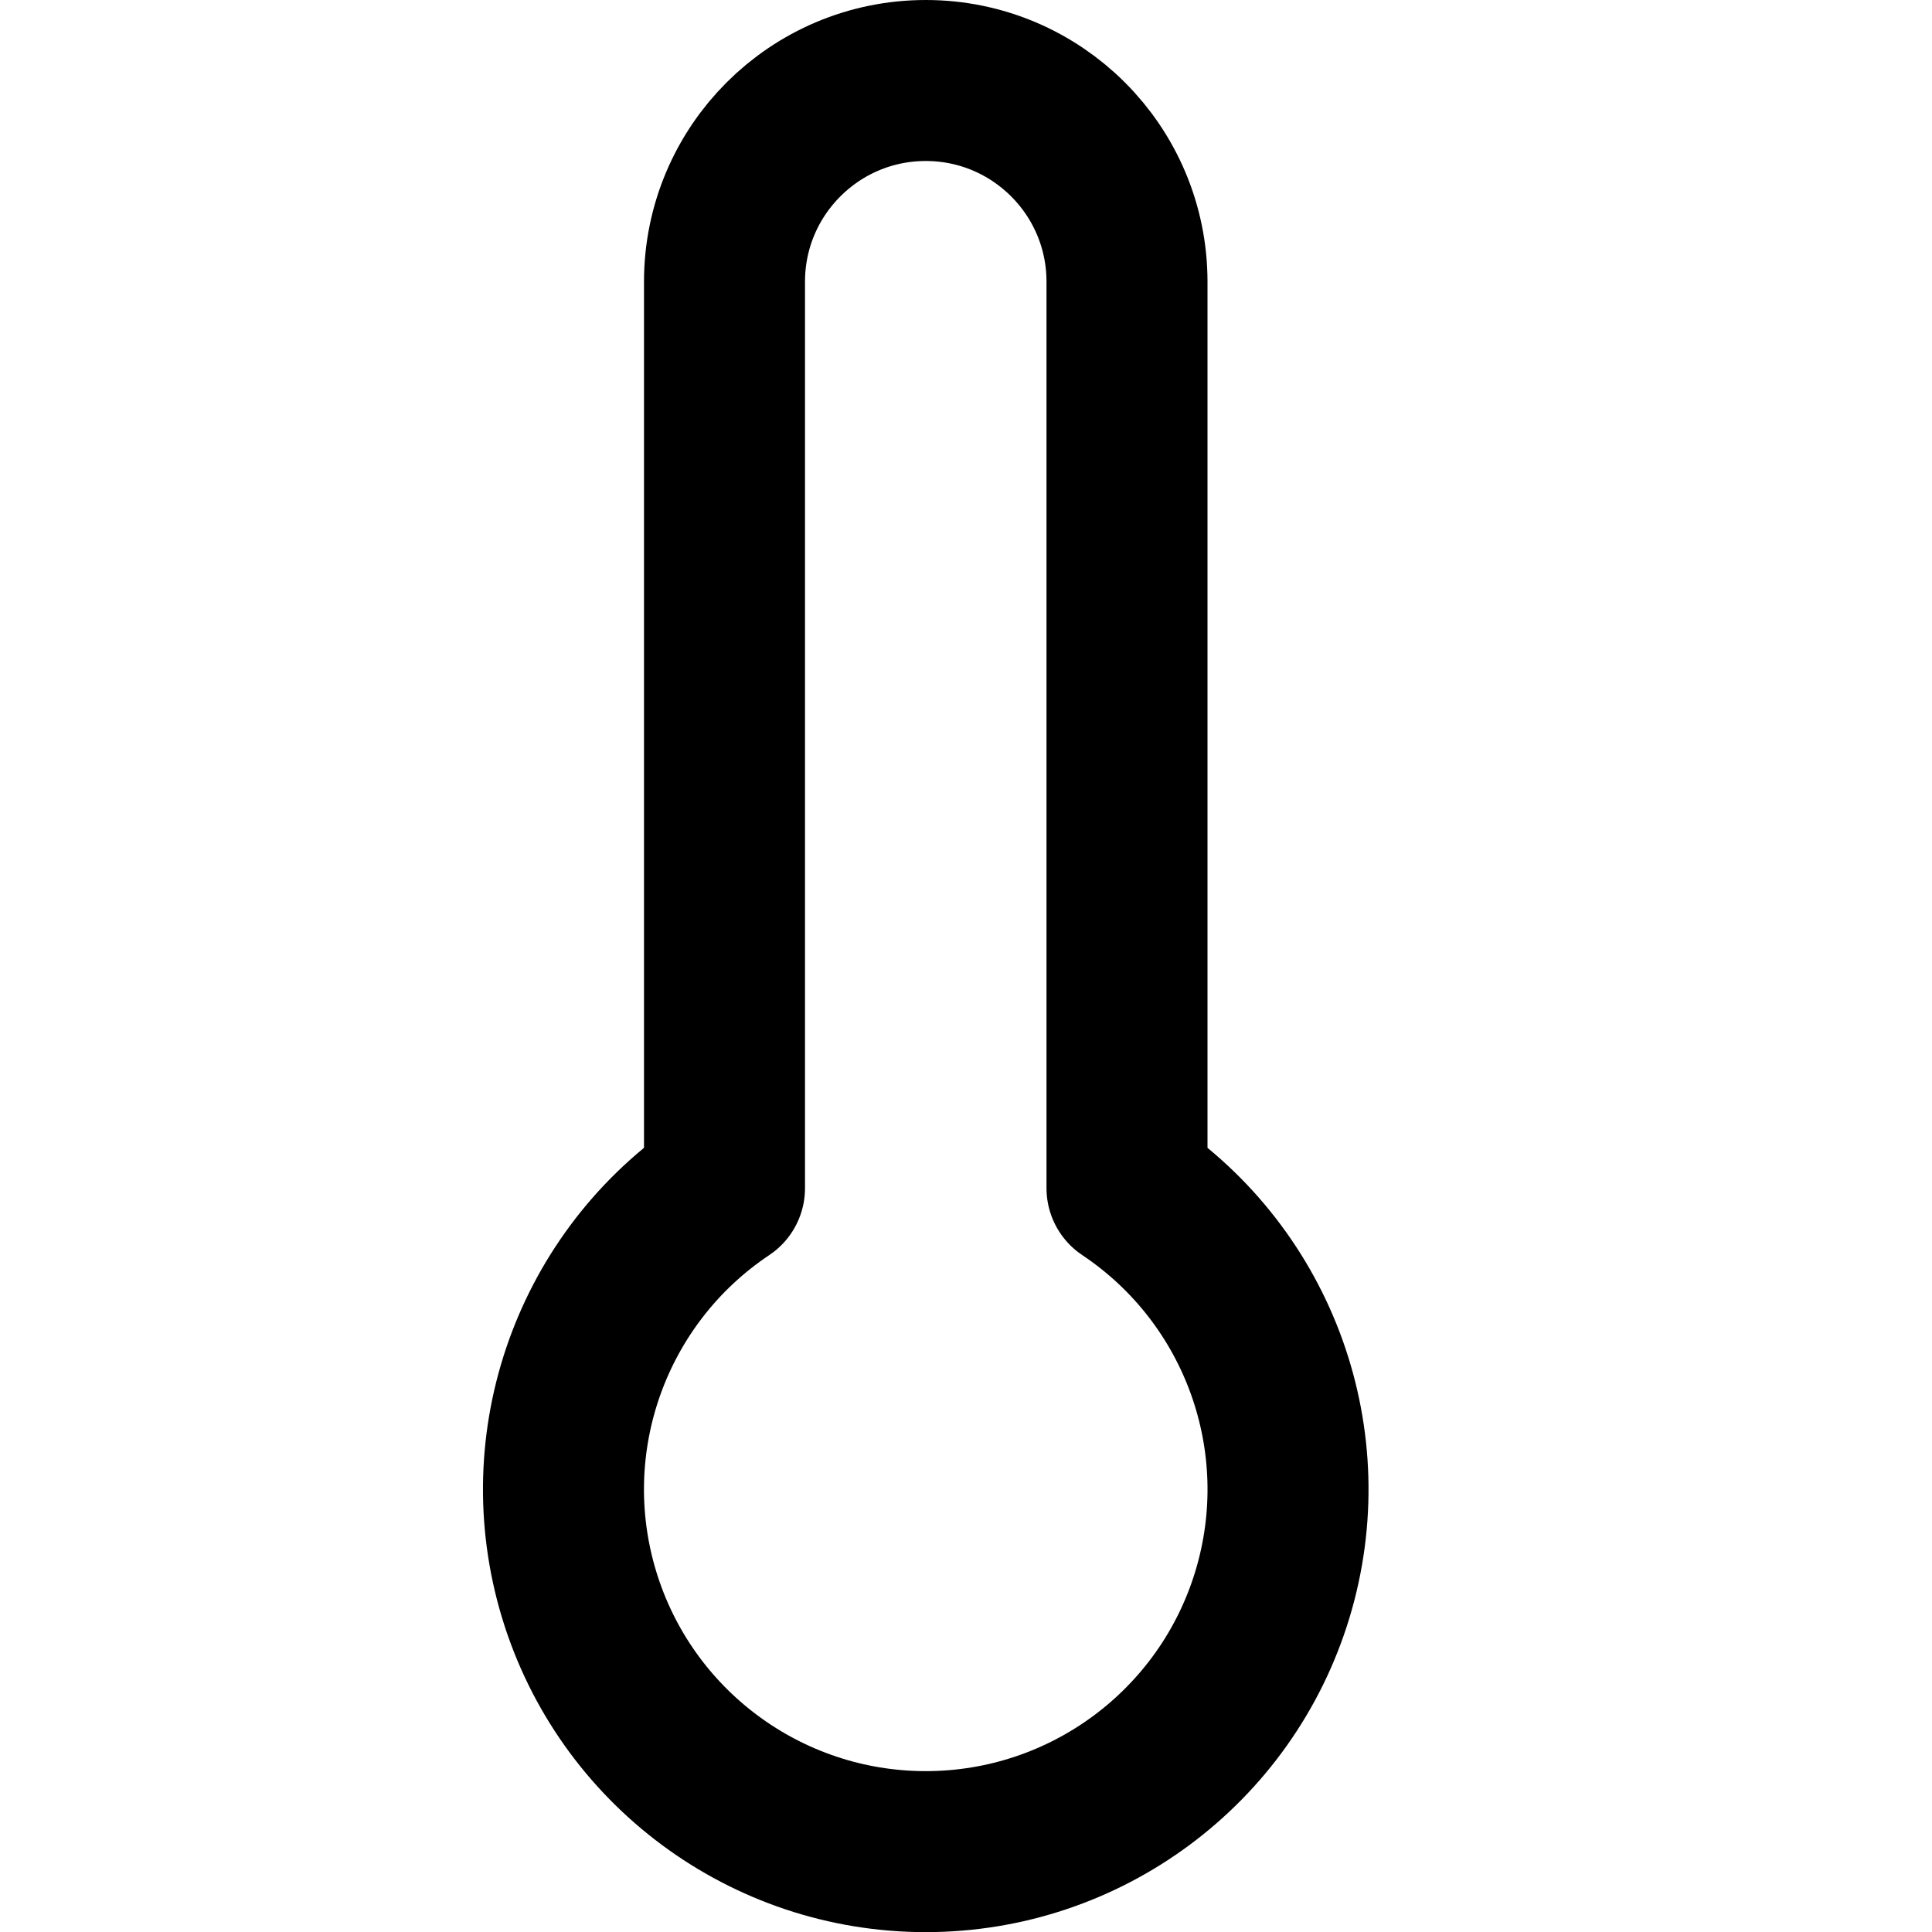
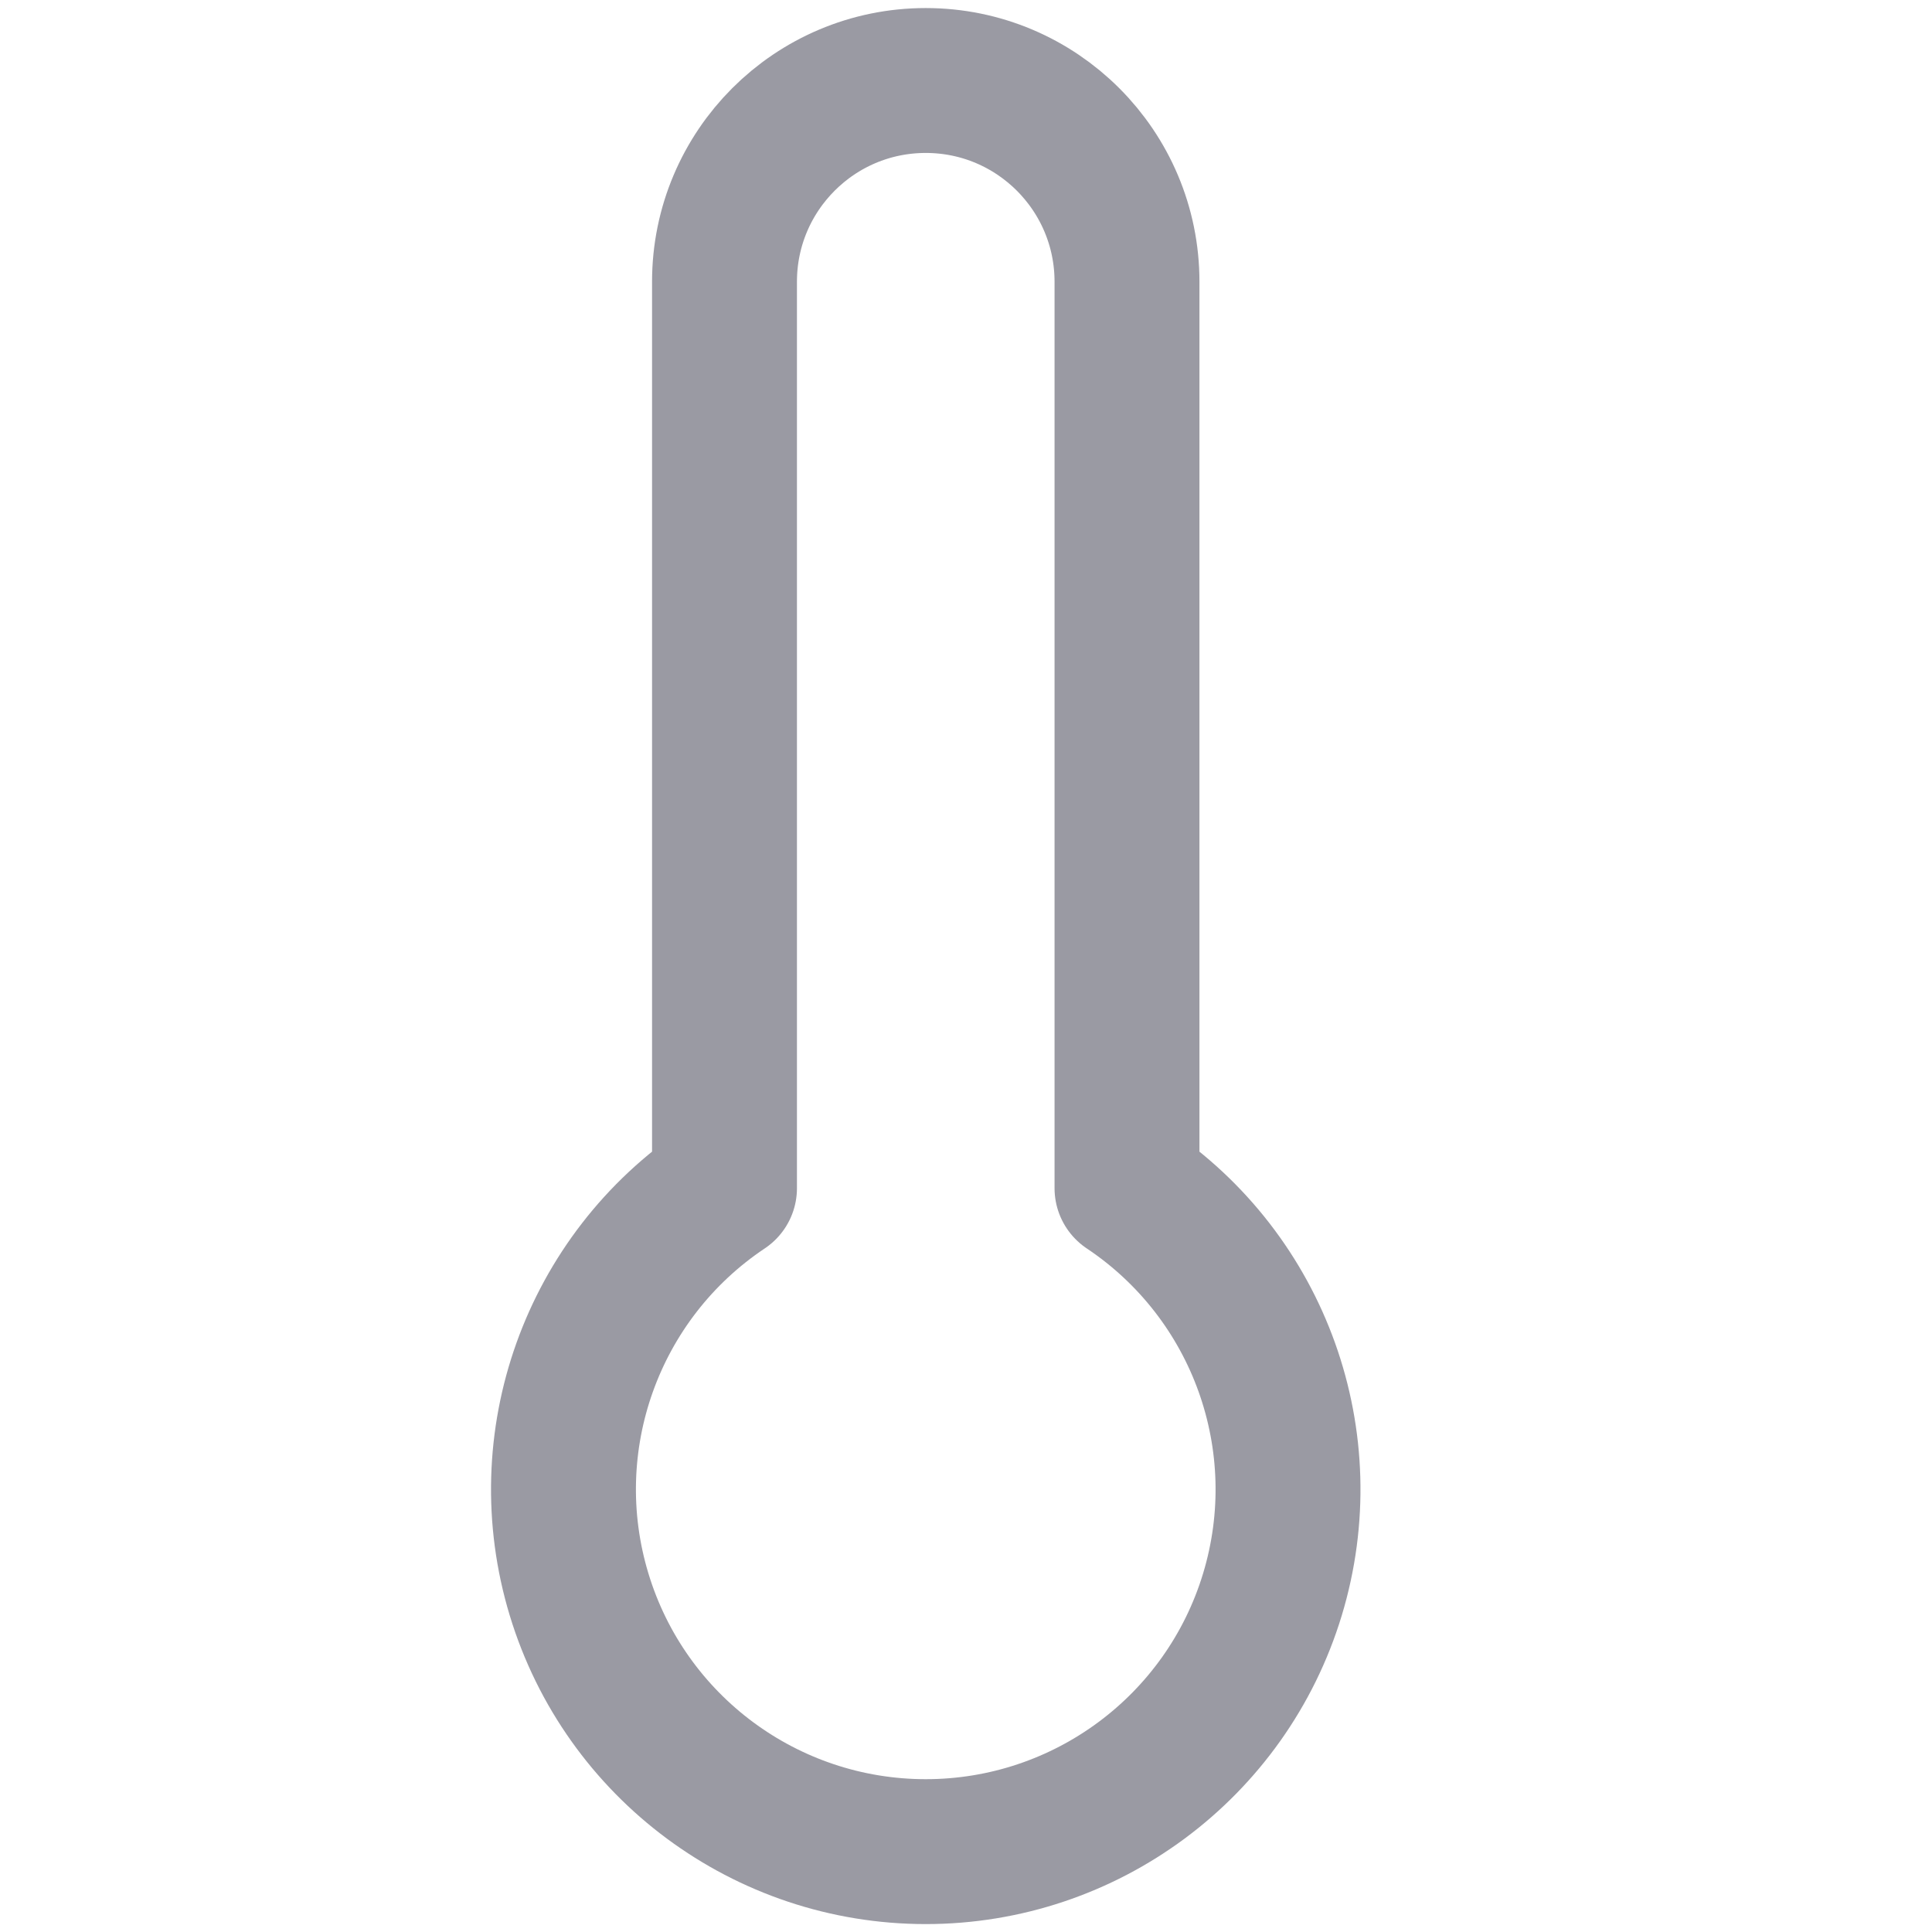
- <svg xmlns="http://www.w3.org/2000/svg" width="24" height="24" viewBox="0 0 24 24" fill="none" stroke="currentColor" stroke-width="2" stroke-linecap="round" stroke-linejoin="round">
+ <svg xmlns="http://www.w3.org/2000/svg" width="22" height="22" viewBox="0 0 24 24" fill="none" stroke="#9a9aa3" stroke-width="1.8" stroke-linecap="round" stroke-linejoin="round">
  <path d="M14 14.76V3.5a2.5 2.5 0 00-5 0v11.26a4.5 4.5 0 105 0z" />
</svg>
